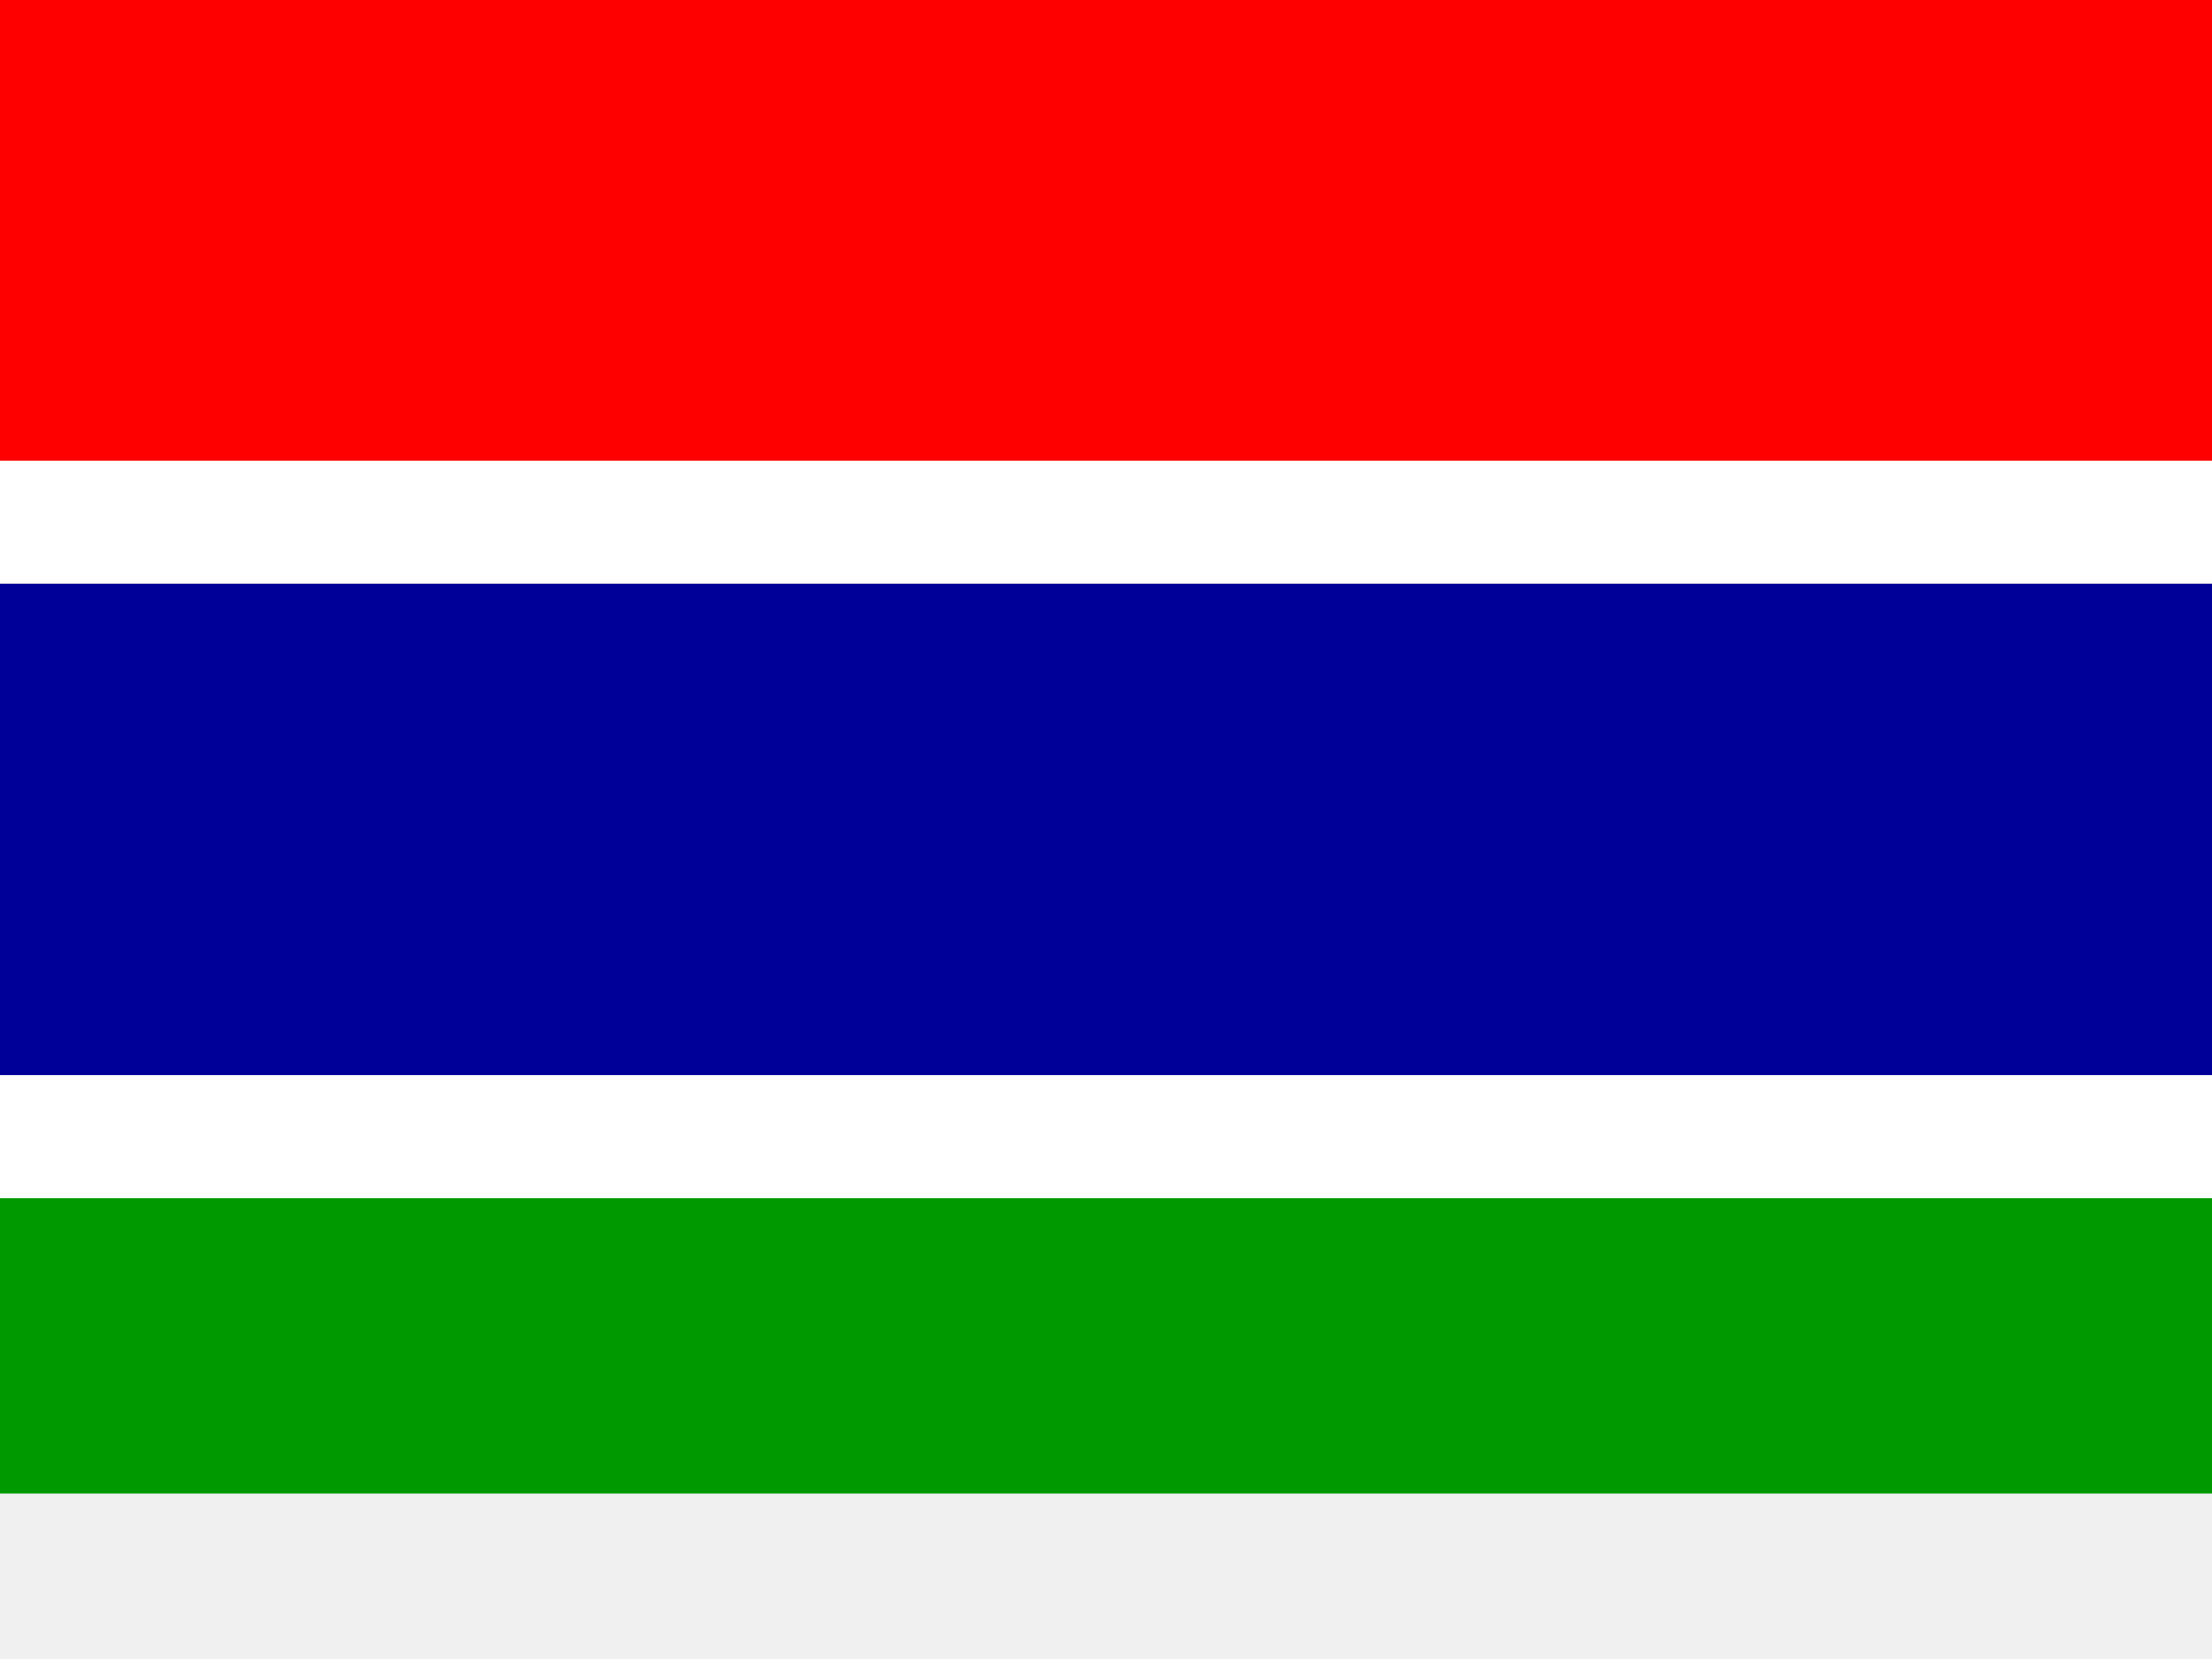
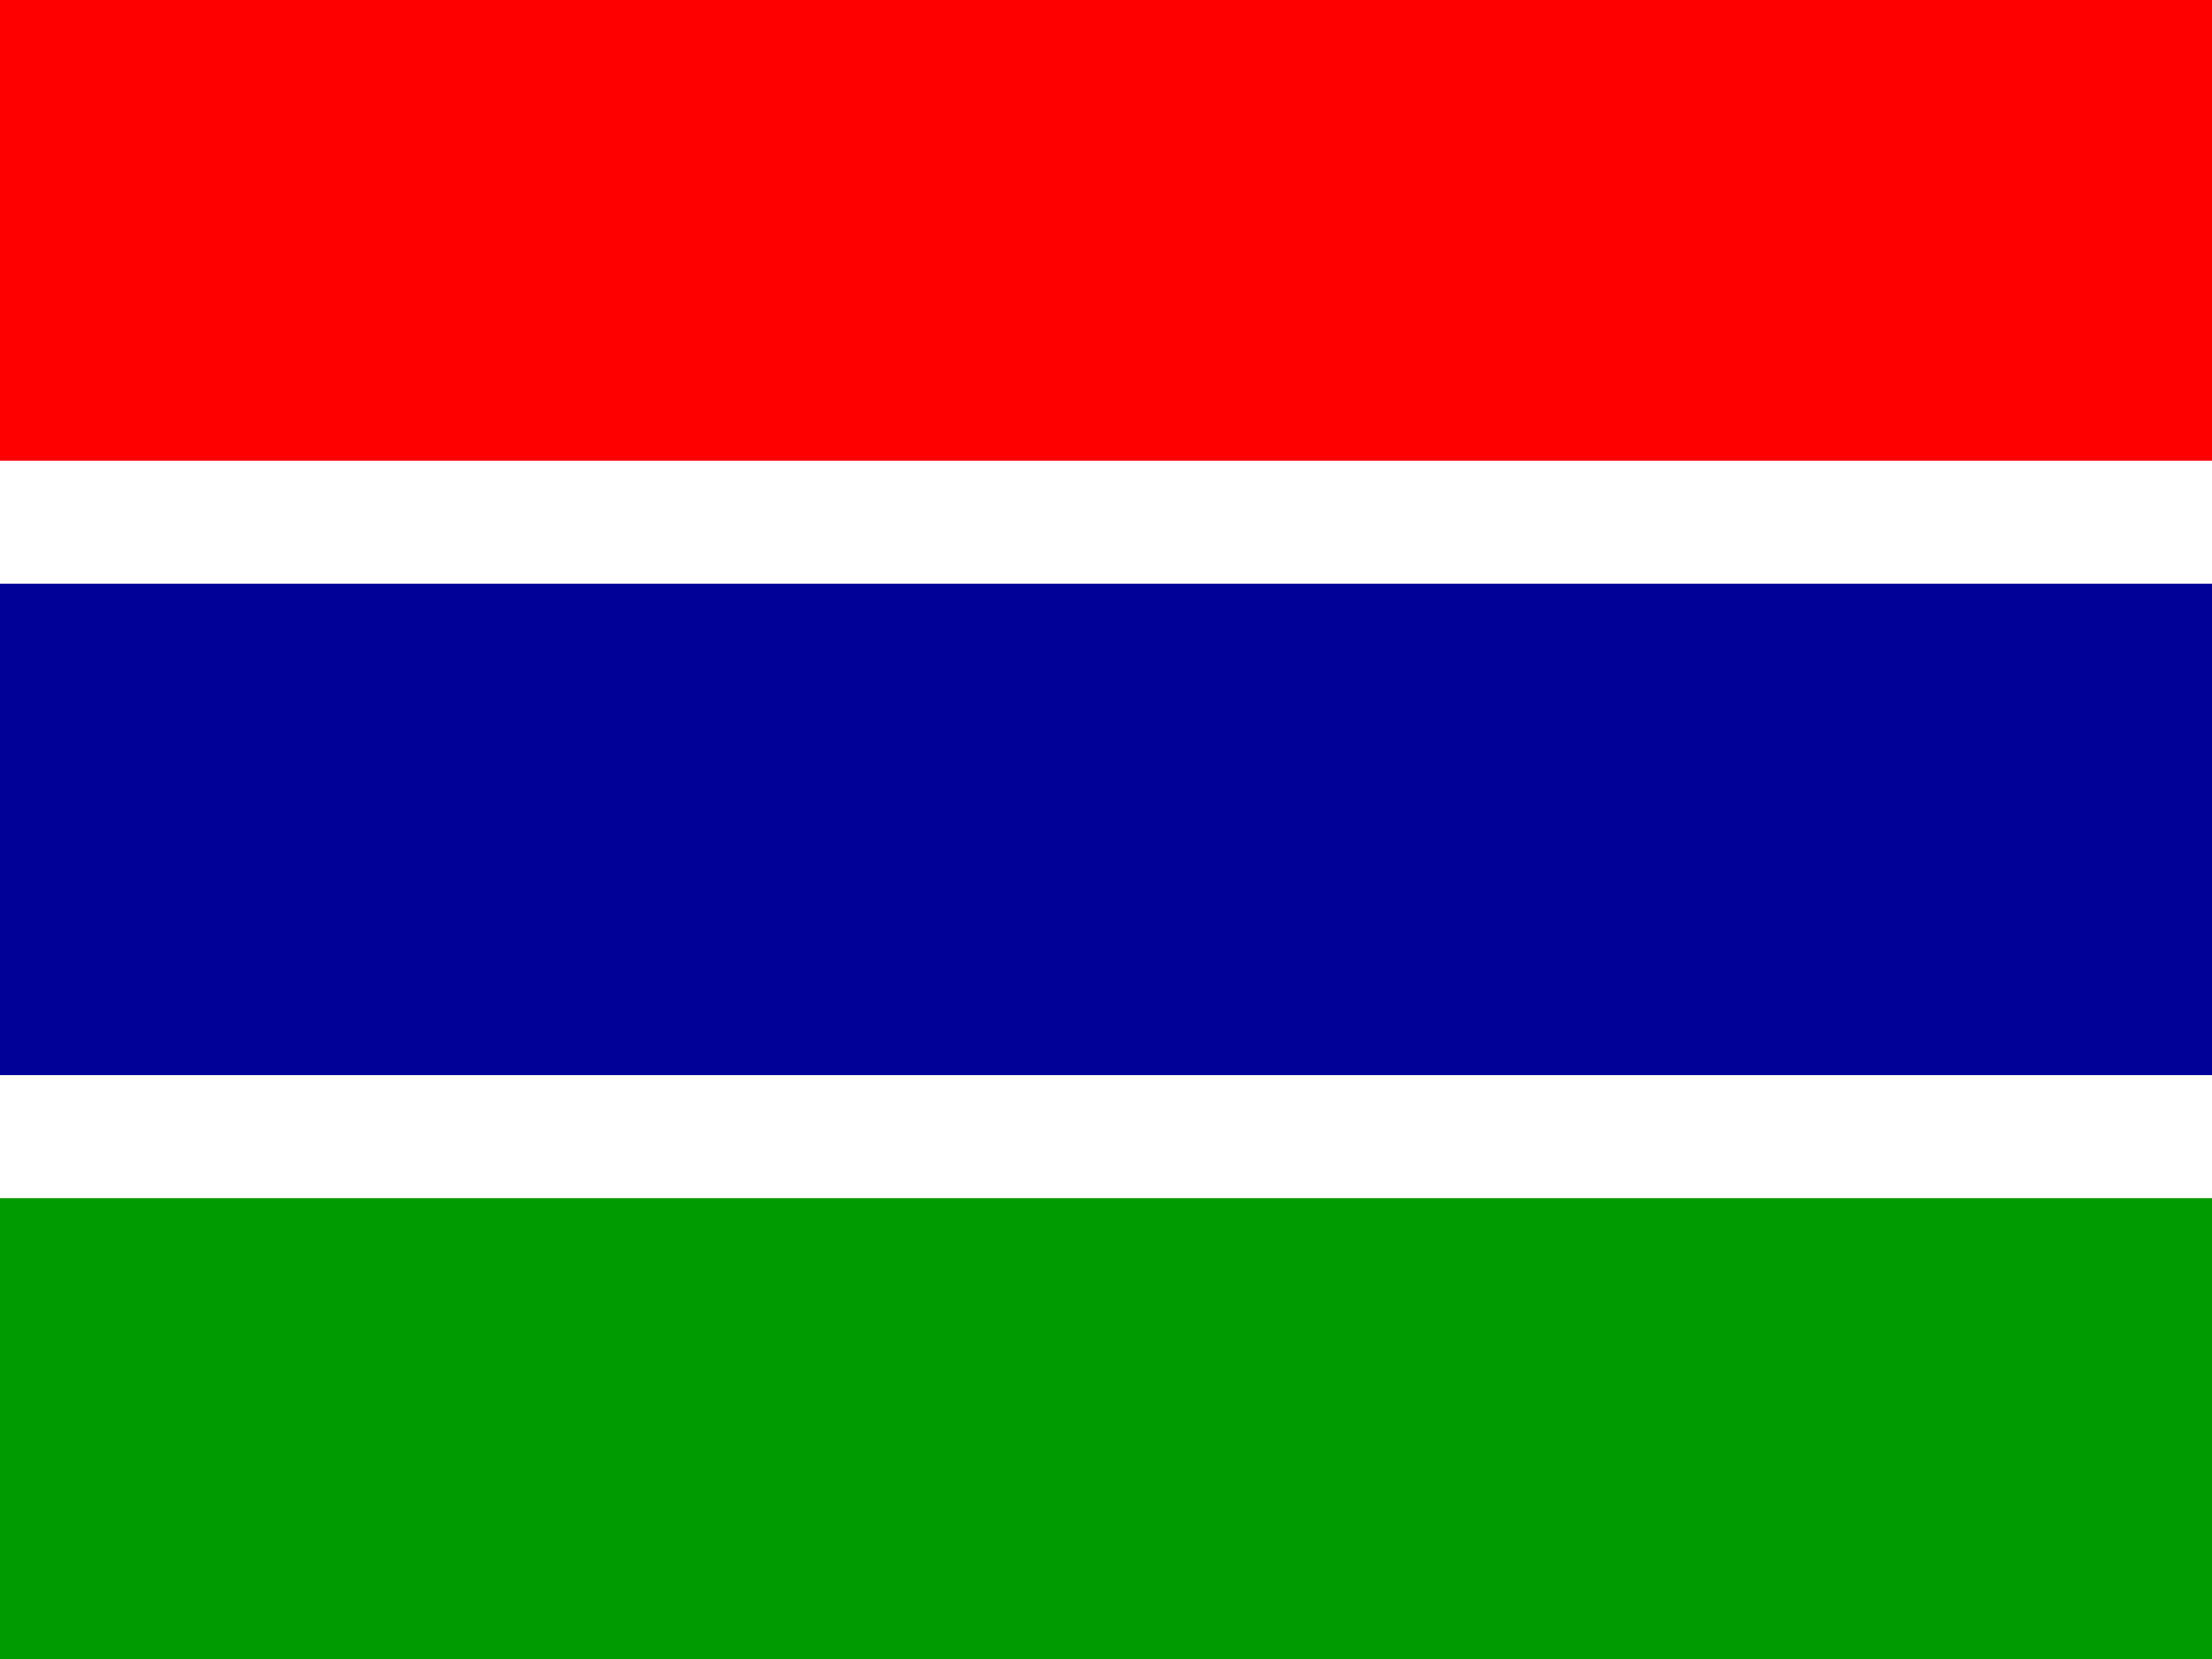
<svg xmlns="http://www.w3.org/2000/svg" height="480" width="640">
-   <defs>
-     <clipPath id="a">
-       <path fill-opacity=".67" d="M0-48h640v480h-640z" />
-     </clipPath>
-   </defs>
  <g fill-rule="evenodd" clip-path="url(#a)">
    <path fill="#f00" d="M0-80h640v213.33h-640z" />
    <path fill="#fff" d="M0 133.333h640v35.556h-640z" />
    <path fill="#009" d="M0 168.89h640v142.22h-640z" />
    <path fill="#fff" d="M0 311.11h640v35.556h-640z" />
    <path fill="#090" d="M0 346.67h640v213.33h-640z" />
  </g>
</svg>
